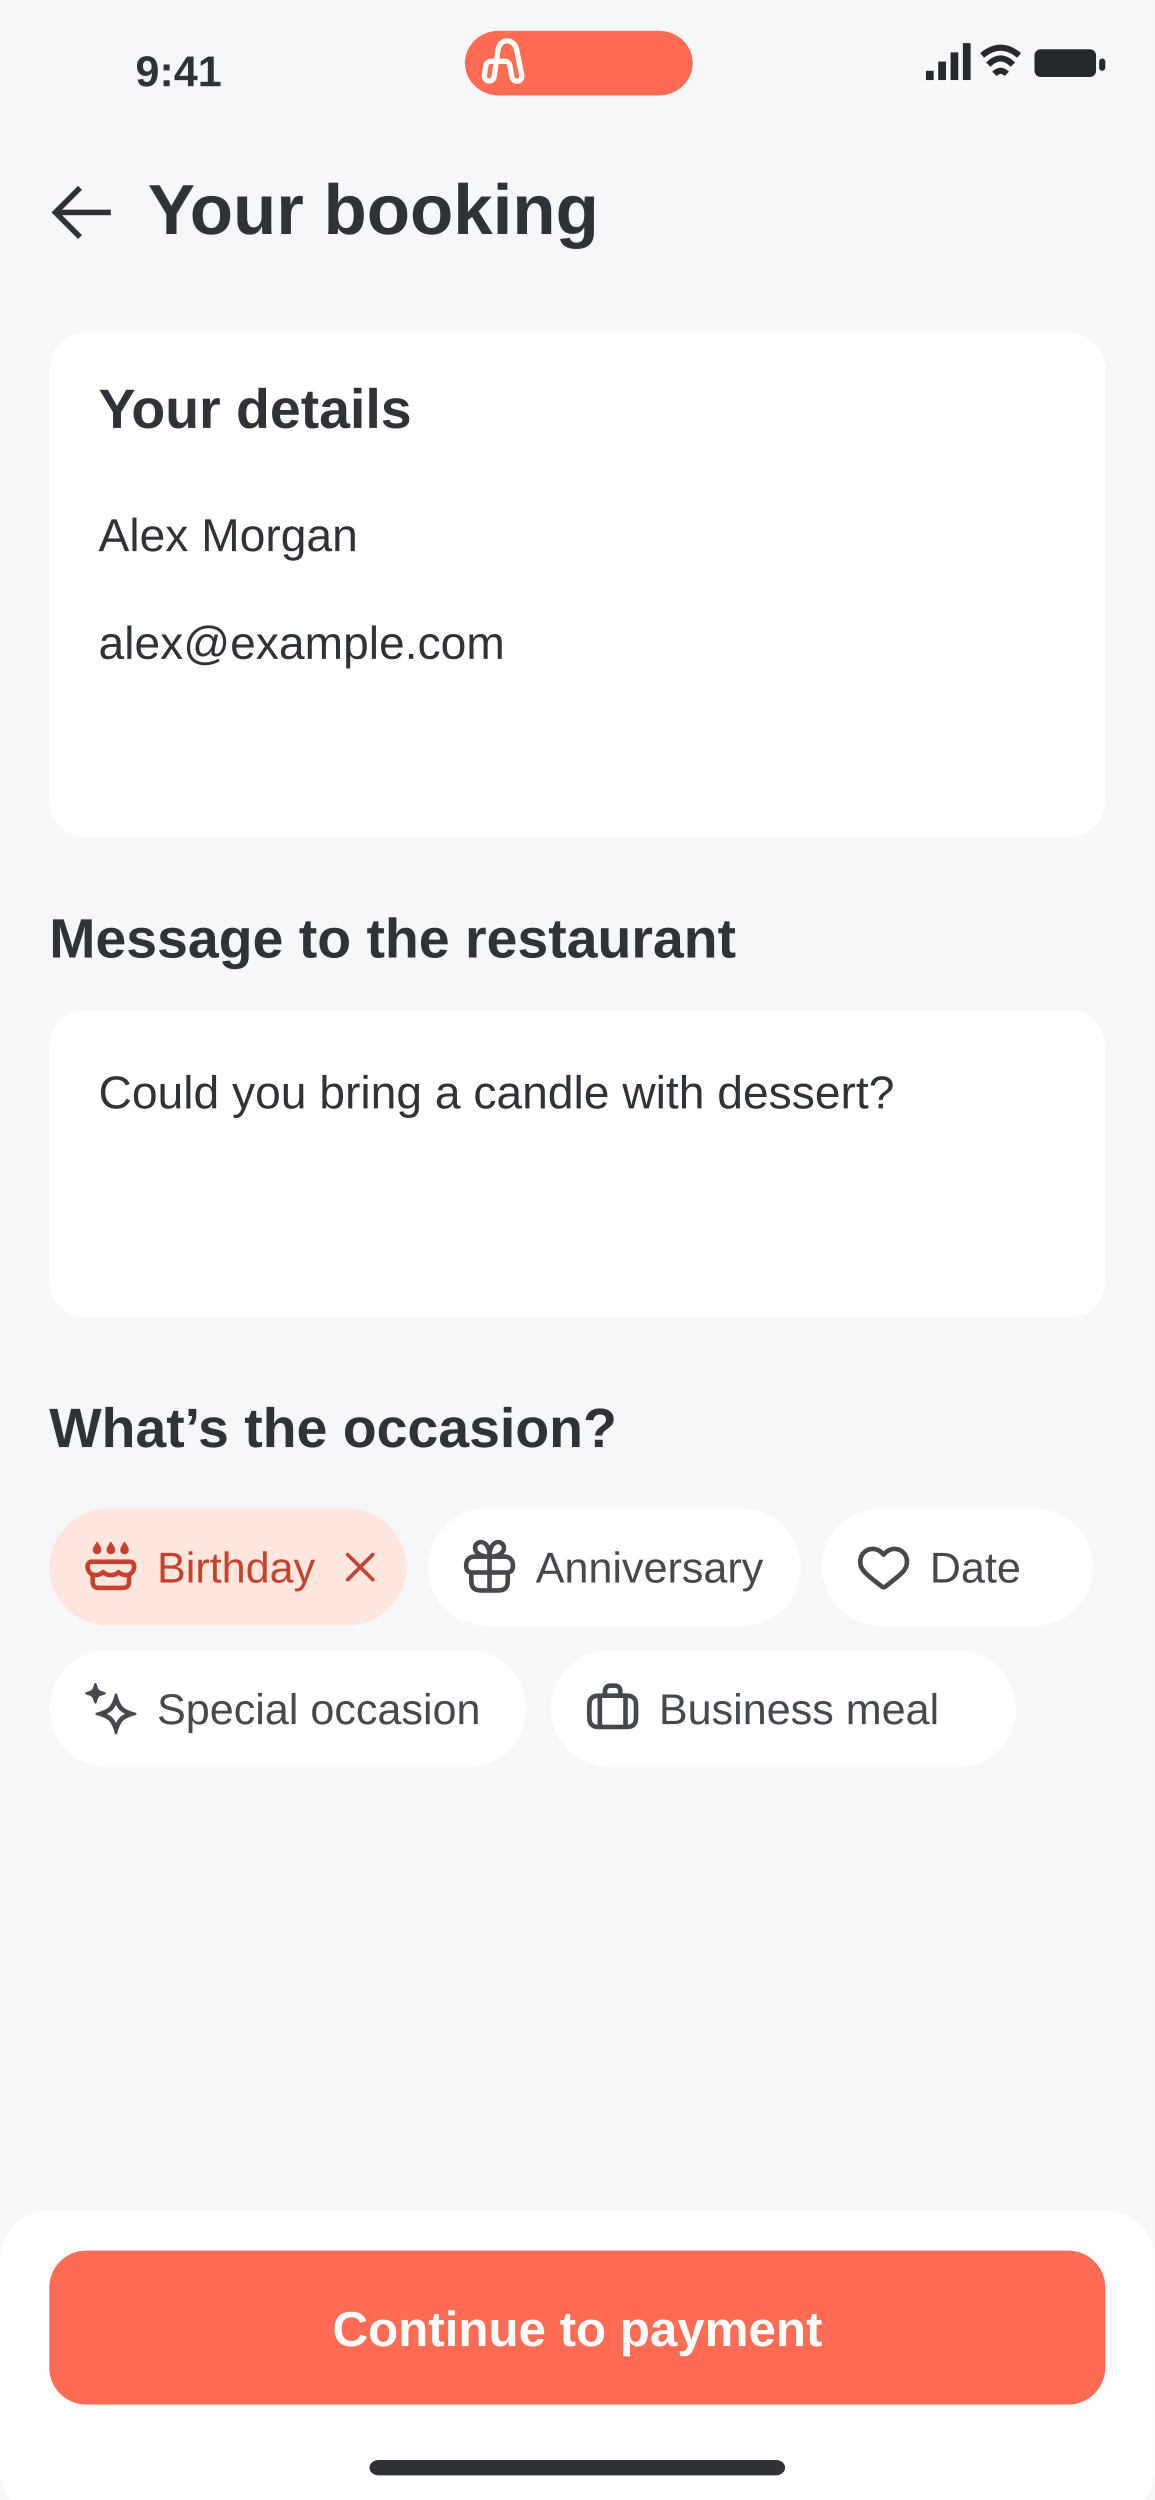
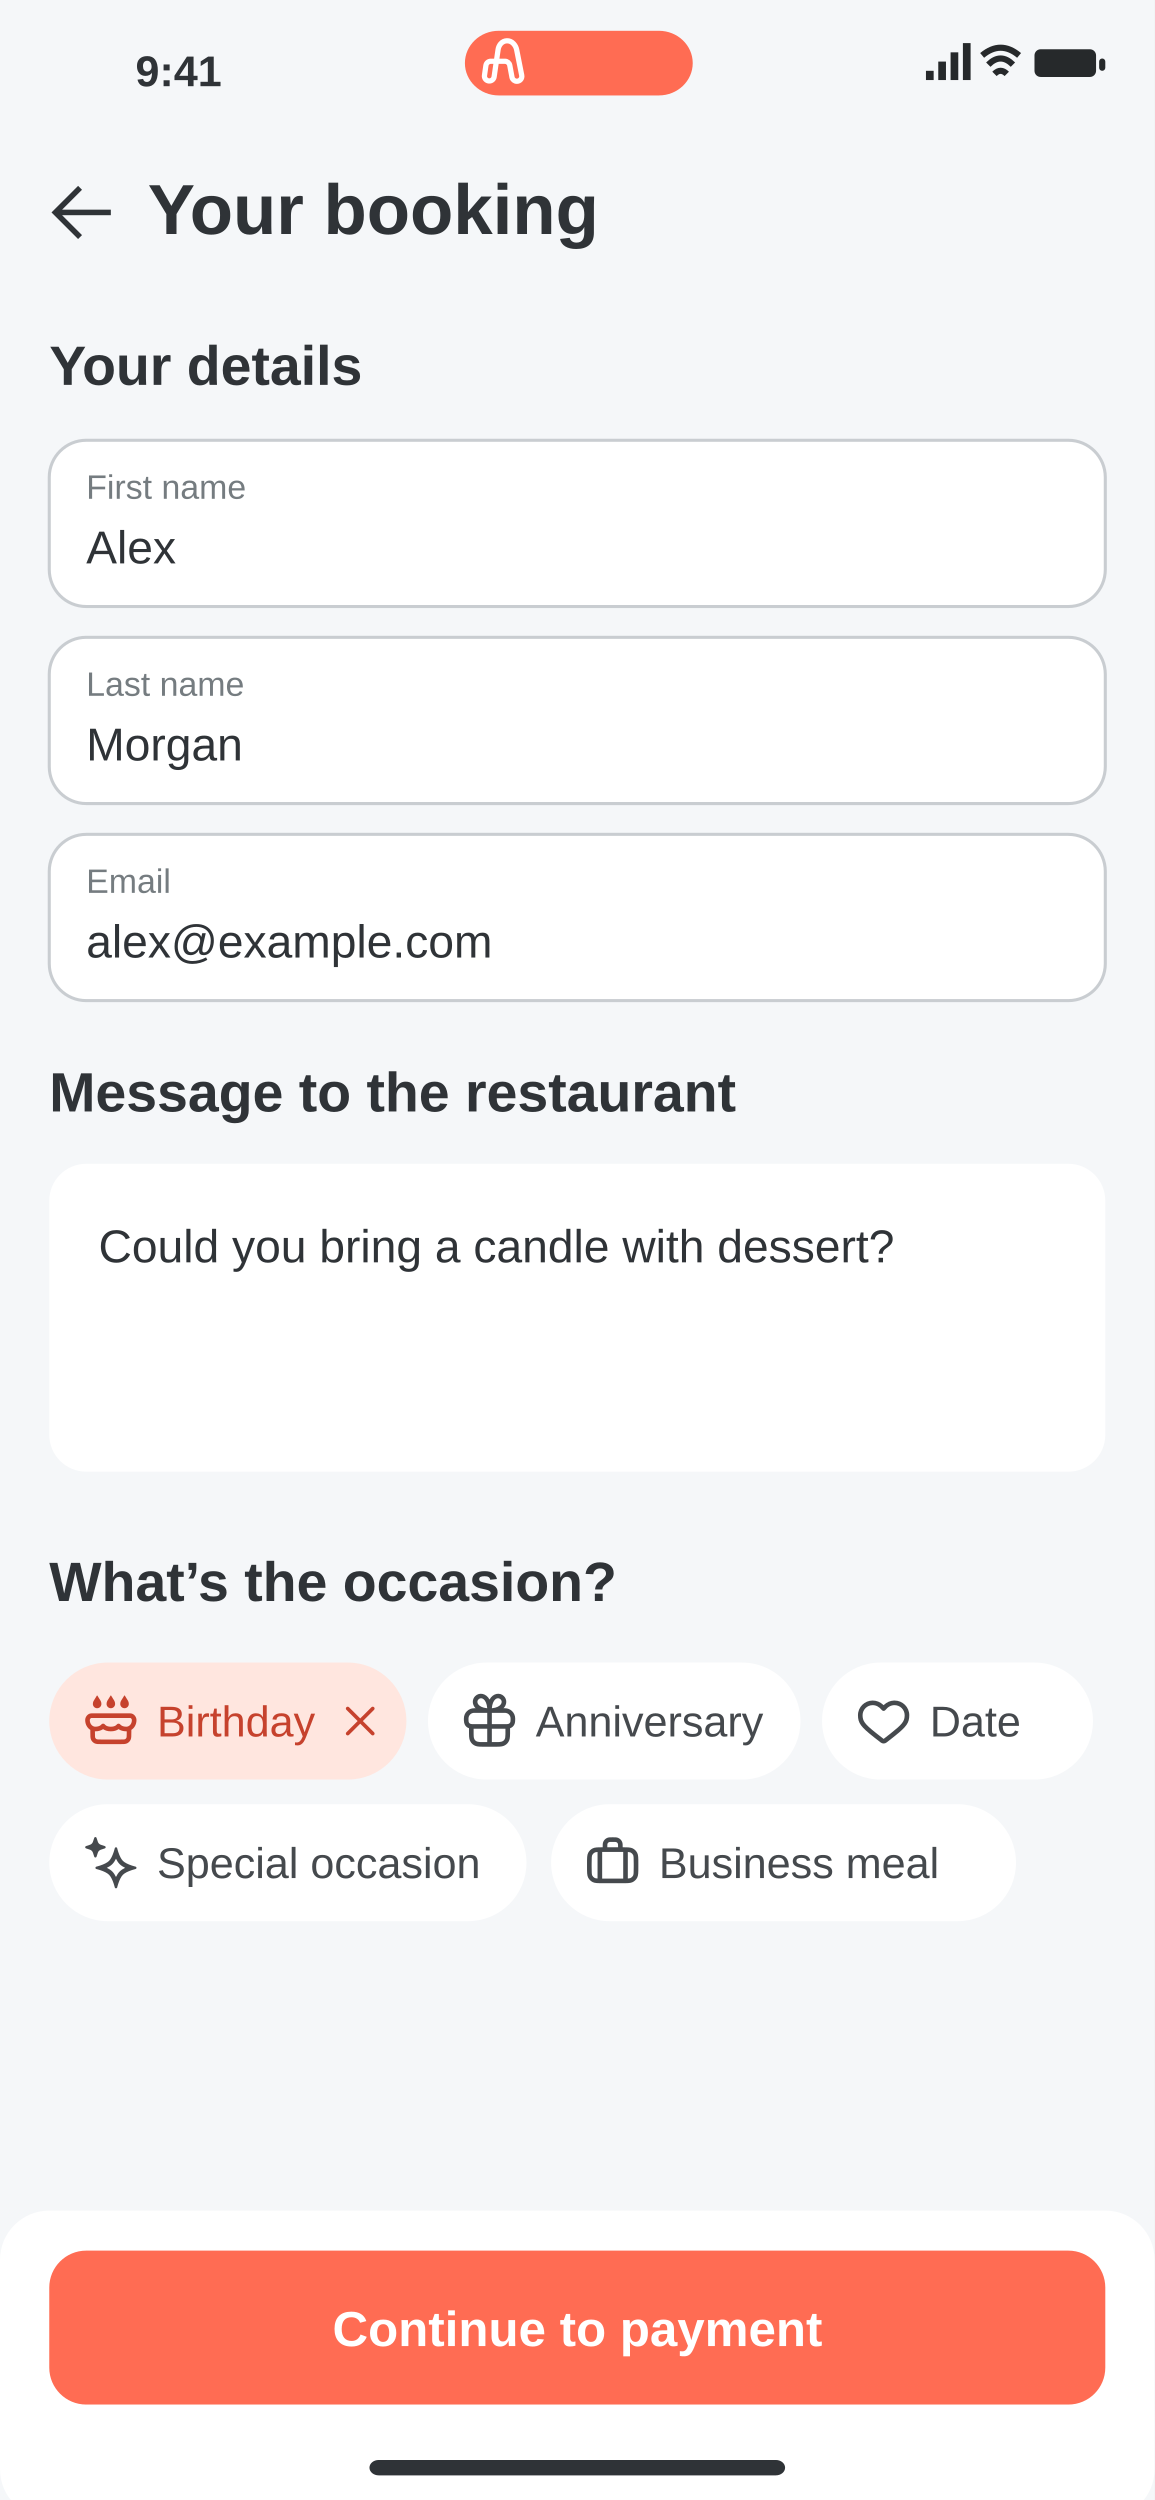
<svg xmlns="http://www.w3.org/2000/svg" width="375" height="812" viewBox="0 0 375 812" font-family="Arial, sans-serif">
  <rect x="0" y="0" width="375" height="812" rx="0" fill="#F5F7F9" />
  <text x="44" y="28" text-anchor="start" font-size="14" font-weight="700" fill="#2F3337">9:41</text>
  <rect x="151" y="10" width="74" height="21" rx="11" fill="#FF6C53" />
  <g transform="translate(153 10) scale(.67)" fill="none">
    <path transform="translate(-0.36 -1.235)" id="Vector " d="M12.639 16.01L13.466 10.334C13.614 9.319 14.037 8.364 14.689 7.572C16.27 5.655 19.179 5.575 20.863 7.401L21.014 7.565C21.748 8.361 22.248 9.344 22.458 10.406L24.925 22.841C25.219 24.325 24.076 25.707 22.563 25.707C21.407 25.707 20.41 24.882 20.199 23.745L19.128 17.971C18.917 16.835 17.925 16.01 16.769 16.01H13.306H12.639ZM12.639 16.01L11.542 23.543C11.364 24.764 10.277 25.642 9.046 25.559C7.675 25.466 6.672 24.228 6.867 22.868L7.554 18.069C7.723 16.888 8.735 16.01 9.928 16.01H12.639Z" stroke-width="2.545" stroke="white" />
  </g>
  <path d="M302 26v-3m4 3v-6m4 6v-9m4 9v-12" stroke="#26292B" stroke-width="2.5" />
  <path d="M319 18q6-5 12 0m-10 3q4-4 8 0m-6 3q2-2 4 0" fill="none" stroke="#26292B" stroke-width="2" />
  <rect x="336" y="16" width="20" height="9" rx="2" fill="#26292B" />
  <rect x="357" y="19" width="2" height="4" rx="1" fill="#26292B" />
  <path d="m26 61-8 8 8 8m-8-8h18" fill="none" stroke="#2F3337" stroke-width="1.8" />
  <text x="48" y="76" font-size="23" font-weight="700" fill="#2F3337">Your booking</text>
-   <rect x="16" y="108" width="343" height="164" rx="12" fill="white" />
-   <text x="32" y="139" font-size="18" font-weight="700" fill="#2F3337">Your details</text>
-   <text x="32" y="179" font-size="15" font-weight="400" fill="#2F3337">Alex Morgan</text>
-   <text x="32" y="214" font-size="15" font-weight="400" fill="#2F3337">alex@example.com</text>
-   <text x="16" y="311" font-size="18" font-weight="600" fill="#2F3337">Message to the restaurant</text>
-   <rect x="16" y="328" width="343" height="100" rx="12" fill="white" />
-   <text x="32" y="360" font-size="15" font-weight="400" fill="#2F3337">Could you bring a candle with dessert?</text>
-   <text x="16" y="470" font-size="18" font-weight="600" fill="#2F3337">What’s the occasion?</text>
-   <rect x="16" y="490" width="116" height="38" rx="19" fill="#FFE6DF" />
-   <g transform="translate(26 499) scale(0.833333)">
-     <path d="M17.233 2.064C17.277 1.98 17.398 1.98 17.442 2.064C17.71 2.569 17.974 2.964 18.206 3.312C18.668 4.003 19.006 4.509 19.006 5.331C19.006 6.252 18.259 6.999 17.337 6.999C16.416 6.999 15.669 6.252 15.669 5.331C15.669 4.509 16.007 4.003 16.469 3.312C16.701 2.964 16.965 2.569 17.233 2.064Z" fill="#C6422D" />
-     <path d="M6.554 2.081C6.598 1.998 6.72 1.998 6.764 2.081C7.031 2.586 7.295 2.979 7.527 3.326C7.986 4.013 8.323 4.517 8.323 5.336C8.323 6.255 7.578 7 6.659 7C5.74 7 4.995 6.255 4.995 5.336C4.995 4.517 5.332 4.013 5.792 3.326C6.024 2.979 6.287 2.586 6.554 2.081Z" fill="#C6422D" />
-     <path d="M12.105 2.064C12.061 1.981 11.939 1.981 11.895 2.064C11.628 2.569 11.364 2.964 11.131 3.312C10.67 4.003 10.332 4.509 10.332 5.331C10.332 6.252 11.079 6.999 12 6.999C12.921 6.999 13.668 6.252 13.668 5.331C13.668 4.509 13.33 4.003 12.869 3.312C12.636 2.964 12.372 2.569 12.105 2.064Z" fill="#C6422D" />
-     <path fill-rule="evenodd" clip-rule="evenodd" d="M20.001 15.438C21.169 14.71 22 13.328 22 11.603C22 10.968 21.736 10.343 21.345 9.878C20.953 9.41 20.341 9.001 19.583 9.001H4.417C3.659 9.001 3.047 9.41 2.655 9.878C2.264 10.343 2 10.968 2 11.603C2 13.328 2.831 14.71 3.999 15.438V16.201C3.999 17.881 3.999 18.721 4.326 19.363C4.613 19.927 5.072 20.386 5.637 20.674C6.279 21.001 7.119 21.001 8.8 21.001H15.2C16.881 21.001 17.721 21.001 18.363 20.674C18.927 20.386 19.387 19.927 19.674 19.363C20.001 18.721 20.001 17.881 20.001 16.201V15.438ZM8.8 19.201H15.2C16.07 19.201 16.614 19.199 17.024 19.166C17.413 19.134 17.52 19.083 17.545 19.07C17.771 18.955 17.955 18.771 18.07 18.546C18.083 18.521 18.134 18.413 18.166 18.024C18.199 17.615 18.201 17.07 18.201 16.201V15.999C18.156 16.001 18.111 16.002 18.066 16.002C16.761 16.002 15.83 15.655 15.205 15.266C15.138 15.224 15.075 15.182 15.015 15.14C14.96 15.18 14.902 15.219 14.841 15.259C14.226 15.655 13.305 16.002 12 16.002C10.694 16.002 9.773 15.653 9.157 15.256C9.096 15.217 9.038 15.177 8.984 15.138C8.925 15.18 8.862 15.221 8.795 15.263C8.17 15.654 7.239 16.002 5.933 16.002C5.889 16.002 5.844 16.001 5.799 15.999V16.201C5.799 17.07 5.8 17.615 5.834 18.024C5.866 18.413 5.917 18.521 5.93 18.546C6.045 18.771 6.229 18.955 6.454 19.07C6.479 19.083 6.587 19.134 6.976 19.166C7.386 19.199 7.93 19.201 8.8 19.201ZM9.012 12.998C8.709 12.993 8.425 13.14 8.254 13.389L8.251 13.392C8.243 13.403 8.223 13.427 8.191 13.46C8.127 13.526 8.013 13.629 7.841 13.737C7.503 13.948 6.903 14.202 5.933 14.202C4.968 14.202 3.801 13.305 3.801 11.603C3.801 11.449 3.876 11.223 4.034 11.035C4.19 10.849 4.337 10.801 4.417 10.801H19.583C19.663 10.801 19.81 10.849 19.966 11.035C20.124 11.223 20.2 11.449 20.2 11.603C20.2 13.305 19.032 14.202 18.066 14.202C17.097 14.202 16.495 13.949 16.157 13.738C15.984 13.63 15.87 13.527 15.806 13.462C15.773 13.429 15.754 13.405 15.745 13.394L15.742 13.39C15.571 13.143 15.287 12.997 14.985 13.002C14.684 13.008 14.406 13.164 14.244 13.416L14.243 13.418C14.236 13.427 14.22 13.448 14.191 13.48C14.134 13.542 14.029 13.64 13.867 13.745C13.55 13.949 12.969 14.202 12 14.202C11.031 14.202 10.45 13.948 10.133 13.744C9.97 13.639 9.865 13.539 9.808 13.477C9.779 13.445 9.762 13.423 9.755 13.414L9.754 13.412C9.592 13.16 9.313 13.004 9.012 12.998Z" fill="#C6422D" />
+   <g transform="translate(0 -264)">
+     <text x="16" y="389" font-size="18" font-weight="700" fill="#2F3337">Your details</text>
+     <rect x="16" y="407" width="343" height="54" rx="12" fill="white" stroke="#C9CDD1" />
+     <text x="28" y="426" font-size="11" font-weight="400" fill="#757C80">First name</text>
+     <text x="28" y="447" font-size="15" font-weight="400" fill="#2F3337">Alex</text>
+     <rect x="16" y="471" width="343" height="54" rx="12" fill="white" stroke="#C9CDD1" />
+     <text x="28" y="490" font-size="11" font-weight="400" fill="#757C80">Last name</text>
+     <text x="28" y="511" font-size="15" font-weight="400" fill="#2F3337">Morgan</text>
+     <rect x="16" y="535" width="343" height="54" rx="12" fill="white" stroke="#C9CDD1" />
+     <text x="28" y="554" font-size="11" font-weight="400" fill="#757C80">Email</text>
+     <text x="28" y="575" font-size="15" font-weight="400" fill="#2F3337">alex@example.com</text>
  </g>
-   <text x="51" y="514" font-size="14" font-weight="500" fill="#C6422D" text-anchor="start">Birthday</text>
-   <g transform="translate(109 501) scale(0.666667)">
-     <path d="M5.264 5.264C5.615 4.912 6.185 4.912 6.536 5.264L12 10.727L17.464 5.264C17.815 4.912 18.385 4.912 18.736 5.264C19.088 5.615 19.088 6.185 18.736 6.536L13.273 12L18.736 17.464C19.088 17.815 19.088 18.385 18.736 18.736C18.385 19.088 17.815 19.088 17.464 18.736L12 13.273L6.536 18.736C6.185 19.088 5.615 19.088 5.264 18.736C4.912 18.385 4.912 17.815 5.264 17.464L10.727 12L5.264 6.536C4.912 6.185 4.912 5.615 5.264 5.264Z" fill="#C6422D" />
+   <g transform="translate(0 50)">
+     <text x="16" y="311" font-size="18" font-weight="600" fill="#2F3337">Message to the restaurant</text>
+     <rect x="16" y="328" width="343" height="100" rx="12" fill="white" />
+     <text x="32" y="360" font-size="15" font-weight="400" fill="#2F3337">Could you bring a candle with dessert?</text>
+     <text x="16" y="470" font-size="18" font-weight="600" fill="#2F3337">What’s the occasion?</text>
+     <rect x="16" y="490" width="116" height="38" rx="19" fill="#FFE6DF" />
+     <g transform="translate(26 499) scale(0.833333)">
+       <path d="M17.233 2.064C17.277 1.98 17.398 1.98 17.442 2.064C17.71 2.569 17.974 2.964 18.206 3.312C18.668 4.003 19.006 4.509 19.006 5.331C19.006 6.252 18.259 6.999 17.337 6.999C16.416 6.999 15.669 6.252 15.669 5.331C15.669 4.509 16.007 4.003 16.469 3.312C16.701 2.964 16.965 2.569 17.233 2.064Z" fill="#C6422D" />
+       <path d="M6.554 2.081C6.598 1.998 6.72 1.998 6.764 2.081C7.031 2.586 7.295 2.979 7.527 3.326C7.986 4.013 8.323 4.517 8.323 5.336C8.323 6.255 7.578 7 6.659 7C5.74 7 4.995 6.255 4.995 5.336C4.995 4.517 5.332 4.013 5.792 3.326C6.024 2.979 6.287 2.586 6.554 2.081Z" fill="#C6422D" />
+       <path d="M12.105 2.064C12.061 1.981 11.939 1.981 11.895 2.064C11.628 2.569 11.364 2.964 11.131 3.312C10.67 4.003 10.332 4.509 10.332 5.331C10.332 6.252 11.079 6.999 12 6.999C12.921 6.999 13.668 6.252 13.668 5.331C13.668 4.509 13.33 4.003 12.869 3.312C12.636 2.964 12.372 2.569 12.105 2.064Z" fill="#C6422D" />
+       <path fill-rule="evenodd" clip-rule="evenodd" d="M20.001 15.438C21.169 14.71 22 13.328 22 11.603C22 10.968 21.736 10.343 21.345 9.878C20.953 9.41 20.341 9.001 19.583 9.001H4.417C3.659 9.001 3.047 9.41 2.655 9.878C2.264 10.343 2 10.968 2 11.603C2 13.328 2.831 14.71 3.999 15.438V16.201C3.999 17.881 3.999 18.721 4.326 19.363C4.613 19.927 5.072 20.386 5.637 20.674C6.279 21.001 7.119 21.001 8.8 21.001H15.2C16.881 21.001 17.721 21.001 18.363 20.674C18.927 20.386 19.387 19.927 19.674 19.363C20.001 18.721 20.001 17.881 20.001 16.201V15.438ZM8.8 19.201H15.2C16.07 19.201 16.614 19.199 17.024 19.166C17.413 19.134 17.52 19.083 17.545 19.07C17.771 18.955 17.955 18.771 18.07 18.546C18.083 18.521 18.134 18.413 18.166 18.024C18.199 17.615 18.201 17.07 18.201 16.201V15.999C18.156 16.001 18.111 16.002 18.066 16.002C16.761 16.002 15.83 15.655 15.205 15.266C15.138 15.224 15.075 15.182 15.015 15.14C14.96 15.18 14.902 15.219 14.841 15.259C14.226 15.655 13.305 16.002 12 16.002C10.694 16.002 9.773 15.653 9.157 15.256C9.096 15.217 9.038 15.177 8.984 15.138C8.925 15.18 8.862 15.221 8.795 15.263C8.17 15.654 7.239 16.002 5.933 16.002C5.889 16.002 5.844 16.001 5.799 15.999V16.201C5.799 17.07 5.8 17.615 5.834 18.024C5.866 18.413 5.917 18.521 5.93 18.546C6.045 18.771 6.229 18.955 6.454 19.07C6.479 19.083 6.587 19.134 6.976 19.166C7.386 19.199 7.93 19.201 8.8 19.201ZM9.012 12.998C8.709 12.993 8.425 13.14 8.254 13.389L8.251 13.392C8.243 13.403 8.223 13.427 8.191 13.46C8.127 13.526 8.013 13.629 7.841 13.737C7.503 13.948 6.903 14.202 5.933 14.202C4.968 14.202 3.801 13.305 3.801 11.603C3.801 11.449 3.876 11.223 4.034 11.035C4.19 10.849 4.337 10.801 4.417 10.801H19.583C19.663 10.801 19.81 10.849 19.966 11.035C20.124 11.223 20.2 11.449 20.2 11.603C20.2 13.305 19.032 14.202 18.066 14.202C17.097 14.202 16.495 13.949 16.157 13.738C15.984 13.63 15.87 13.527 15.806 13.462C15.773 13.429 15.754 13.405 15.745 13.394L15.742 13.39C15.571 13.143 15.287 12.997 14.985 13.002C14.684 13.008 14.406 13.164 14.244 13.416L14.243 13.418C14.236 13.427 14.22 13.448 14.191 13.48C14.134 13.542 14.029 13.64 13.867 13.745C13.55 13.949 12.969 14.202 12 14.202C11.031 14.202 10.45 13.948 10.133 13.744C9.97 13.639 9.865 13.539 9.808 13.477C9.779 13.445 9.762 13.423 9.755 13.414L9.754 13.412C9.592 13.16 9.313 13.004 9.012 12.998Z" fill="#C6422D" />
+     </g>
+     <text x="51" y="514" font-size="14" font-weight="500" fill="#C6422D" text-anchor="start">Birthday</text>
+     <g transform="translate(109 501) scale(0.666667)">
+       <path d="M5.264 5.264C5.615 4.912 6.185 4.912 6.536 5.264L12 10.727L17.464 5.264C17.815 4.912 18.385 4.912 18.736 5.264C19.088 5.615 19.088 6.185 18.736 6.536L13.273 12L18.736 17.464C19.088 17.815 19.088 18.385 18.736 18.736C18.385 19.088 17.815 19.088 17.464 18.736L12 13.273L6.536 18.736C6.185 19.088 5.615 19.088 5.264 18.736C4.912 18.385 4.912 17.815 5.264 17.464L10.727 12L5.264 6.536C4.912 6.185 4.912 5.615 5.264 5.264Z" fill="#C6422D" />
+     </g>
+     <rect x="139" y="490" width="121" height="38" rx="19" fill="white" />
+     <g transform="translate(149 499) scale(0.833333)">
+       <path d="M12.002 3.609C13.412 1.07 16.077 0.76 17.6 2.283C18.845 3.527 18.865 5.537 17.452 7.001L18 7C20.209 7 22 8.791 22 11V11.429C22 12.436 21.861 12.976 21.599 13.465C21.26 14.1 20.725 14.558 20.002 14.801L20 16.872C20 18.655 19.814 19.302 19.466 19.954C19.117 20.605 18.605 21.117 17.954 21.466C17.302 21.814 16.655 22 14.872 22H9.128C7.345 22 6.698 21.814 6.046 21.466C5.394 21.117 4.883 20.605 4.534 19.954C4.186 19.302 4 18.655 4 16.872L3.999 14.801C3.276 14.558 2.741 14.101 2.401 13.465C2.161 13.017 2.024 12.526 2.003 11.672L2 11C2 8.791 3.791 7 6 7L6.551 7.001C5.138 5.537 5.159 3.527 6.403 2.283C7.928 0.759 10.595 1.07 12.002 3.609ZM11.1 15H5.799L5.801 17.116C5.814 17.788 5.796 18.497 6.122 19.105C6.67 20.131 7.846 20.19 8.884 20.199H11.1V15ZM18.2 15H12.9V20.199H15.116C16.153 20.179 17.329 20.132 17.878 19.105C18.101 18.688 18.189 18.28 18.199 17.116L18.2 15ZM18 8.8C16.313 8.8 12.901 8.801 12.901 8.801L12.9 13.199H18.524C19.069 13.195 19.724 13.156 20.012 12.616C20.129 12.397 20.188 12.152 20.198 11.618L20.2 11C20.2 9.785 19.215 8.8 18 8.8ZM6 8.8C4.785 8.8 3.8 9.785 3.8 11L3.802 11.618C3.812 12.152 3.871 12.397 3.988 12.616C4.276 13.155 4.928 13.194 5.473 13.2L11.1 13.199L11.101 8.801C11.101 8.801 7.687 8.8 6 8.8ZM7.676 3.556C6.607 4.625 7.599 6.632 10.849 6.975C10.942 6.983 11.103 6.998 11.103 6.998C10.843 3.538 8.874 2.358 7.676 3.556ZM16.327 3.556C15.129 2.358 13.16 3.538 12.9 6.998C12.9 6.998 13.07 6.982 13.155 6.975C16.404 6.632 17.396 4.625 16.327 3.556Z" fill="#45494D" />
+     </g>
+     <text x="174" y="514" font-size="14" font-weight="500" fill="#45494D" text-anchor="start">Anniversary</text>
+     <rect x="267" y="490" width="88" height="38" rx="19" fill="white" />
+     <g transform="translate(277 499) scale(0.833333)">
+       <path d="M15.992 4.006C14.54 4.07 13.239 4.643 12.111 5.7L11.994 5.813L11.872 5.695C10.663 4.576 9.275 4 7.734 4C4.577 4 2 6.56 2 9.717C2 12.805 3.127 14.269 8.182 18.263L10.87 20.361C11.534 20.878 12.466 20.878 13.13 20.361L15.494 18.518L16.427 17.778C20.965 14.144 22 12.676 22 9.717C22 6.56 19.423 4 16.266 4L15.992 4.006ZM16.266 5.8C18.431 5.8 20.2 7.557 20.2 9.717L20.195 10.011C20.119 12.167 19.133 13.352 14.686 16.863L12.023 18.941C12.009 18.951 11.991 18.951 11.977 18.941L9.613 17.098L8.739 16.407C4.597 13.098 3.8 11.967 3.8 9.717C3.8 7.557 5.569 5.8 7.734 5.8C9.067 5.8 10.241 6.418 11.304 7.715C11.666 8.158 12.344 8.154 12.702 7.708C13.739 6.416 14.909 5.8 16.266 5.8Z" fill="#45494D" />
+     </g>
+     <text x="302" y="514" font-size="14" font-weight="500" fill="#45494D" text-anchor="start">Date</text>
+     <rect x="16" y="536" width="155" height="38" rx="19" fill="white" />
+     <g transform="translate(26 545) scale(0.833333)">
+       <path fill-rule="evenodd" clip-rule="evenodd" d="M14.005 10.444C13.638 11.205 13.169 11.976 12.573 12.572C11.976 13.169 11.205 13.637 10.444 14.005C11.205 14.373 11.976 14.841 12.573 15.437C13.169 16.034 13.637 16.803 14.005 17.563C14.373 16.803 14.841 16.034 15.438 15.437C16.034 14.841 16.803 14.373 17.563 14.005C16.803 13.637 16.034 13.169 15.438 12.572C14.841 11.976 14.373 11.205 14.005 10.444ZM13.059 7.981C12.625 9.262 12.039 10.56 11.3 11.3C10.56 12.039 9.262 12.625 7.982 13.059C7.827 13.111 7.673 13.162 7.52 13.21C7.181 13.316 6.848 13.411 6.533 13.496C6.449 13.519 6.367 13.54 6.286 13.562C5.905 13.66 5.905 14.35 6.286 14.448C6.367 14.469 6.449 14.491 6.533 14.514C6.848 14.598 7.181 14.694 7.52 14.8C7.673 14.848 7.827 14.899 7.982 14.951C9.262 15.385 10.56 15.971 11.3 16.71C12.039 17.45 12.624 18.744 13.059 20.02C13.111 20.174 13.161 20.327 13.209 20.479C13.315 20.817 13.411 21.149 13.496 21.464C13.519 21.548 13.541 21.631 13.562 21.712C13.661 22.093 14.349 22.093 14.448 21.712C14.47 21.631 14.491 21.548 14.514 21.464C14.599 21.149 14.695 20.817 14.801 20.479C14.849 20.327 14.899 20.174 14.951 20.02C15.386 18.744 15.971 17.45 16.71 16.71C17.45 15.971 18.744 15.386 20.02 14.951C20.174 14.899 20.327 14.849 20.479 14.801C20.817 14.695 21.149 14.599 21.464 14.514C21.548 14.491 21.631 14.469 21.712 14.448C22.093 14.349 22.093 13.661 21.712 13.562C21.631 13.541 21.548 13.519 21.464 13.496C21.149 13.411 20.817 13.315 20.479 13.209C20.327 13.161 20.174 13.111 20.02 13.059C18.744 12.624 17.45 12.039 16.71 11.3C15.971 10.56 15.385 9.262 14.951 7.981C14.899 7.827 14.848 7.673 14.8 7.52C14.694 7.181 14.599 6.848 14.514 6.533C14.491 6.449 14.47 6.367 14.448 6.286C14.35 5.905 13.661 5.905 13.562 6.286C13.541 6.367 13.519 6.449 13.496 6.533C13.412 6.848 13.316 7.181 13.21 7.52C13.162 7.673 13.111 7.827 13.059 7.981Z" fill="#45494D" />
+       <path d="M6.426 2.318C6.283 1.889 5.677 1.889 5.534 2.318L5.015 3.876C4.835 4.414 4.414 4.835 3.876 5.015L2.318 5.534C1.889 5.677 1.889 6.283 2.318 6.426L3.872 6.944C4.412 7.124 4.835 7.549 5.013 8.089L5.534 9.673C5.675 10.104 6.285 10.104 6.426 9.673L6.946 8.093C7.125 7.55 7.55 7.125 8.093 6.946L9.673 6.426C10.104 6.285 10.104 5.675 9.673 5.533L8.089 5.013C7.549 4.835 7.124 4.412 6.944 3.872L6.426 2.318Z" fill="#45494D" />
+     </g>
+     <text x="51" y="560" font-size="14" font-weight="500" fill="#45494D" text-anchor="start">Special occasion</text>
+     <rect x="179" y="536" width="151" height="38" rx="19" fill="white" />
+     <g transform="translate(189 545) scale(0.833333)">
+       <path fill-rule="evenodd" clip-rule="evenodd" d="M12 2.1H11.971H11.971C11.53 2.1 11.154 2.1 10.844 2.121C10.52 2.143 10.202 2.192 9.89 2.321C9.18 2.615 8.615 3.18 8.321 3.89C8.192 4.202 8.143 4.52 8.121 4.844C8.1 5.154 8.1 5.53 8.1 5.971V5.971L8.1 6V6C6.058 6.001 5.001 6.02 4.184 6.436C3.431 6.819 2.819 7.431 2.436 8.184C2 9.04 2 10.16 2 12.4V13.6C2 15.84 2 16.96 2.436 17.816C2.819 18.569 3.431 19.18 4.184 19.564C5.04 20 6.16 20 8.4 20H15.6C17.84 20 18.96 20 19.816 19.564C20.569 19.18 21.18 18.569 21.564 17.816C22 16.96 22 15.84 22 13.6V12.4C22 10.16 22 9.04 21.564 8.184C21.18 7.431 20.569 6.819 19.816 6.436C18.999 6.02 17.942 6.001 15.9 6V6V5.971C15.9 5.53 15.9 5.154 15.879 4.844C15.857 4.52 15.808 4.202 15.679 3.89C15.385 3.18 14.82 2.615 14.11 2.321C13.798 2.192 13.48 2.143 13.156 2.121C12.846 2.1 12.47 2.1 12.029 2.1H12.029H12ZM14.1 6C14.1 5.522 14.1 5.208 14.083 4.967C14.067 4.734 14.039 4.635 14.016 4.579C13.905 4.309 13.691 4.095 13.421 3.984C13.365 3.961 13.266 3.933 13.033 3.917C12.792 3.9 12.478 3.9 12 3.9C11.522 3.9 11.208 3.9 10.967 3.917C10.734 3.933 10.635 3.961 10.579 3.984C10.309 4.095 10.095 4.309 9.984 4.579C9.961 4.635 9.933 4.734 9.917 4.967C9.9 5.208 9.9 5.522 9.9 6H14.1ZM16.1 7.8C15.942 7.8 15.776 7.8 15.6 7.8H8.4C8.224 7.8 8.058 7.8 7.9 7.8V18.2C8.058 18.2 8.224 18.2 8.4 18.2H15.6C15.776 18.2 15.942 18.2 16.1 18.2V7.8ZM5.919 7.848C5.978 7.844 6.038 7.839 6.1 7.836V18.164C6.038 18.16 5.978 18.156 5.919 18.151C5.364 18.106 5.133 18.027 5.001 17.96C4.587 17.749 4.251 17.413 4.04 16.999C3.973 16.867 3.894 16.636 3.849 16.081C3.801 15.504 3.8 14.75 3.8 13.6V12.4C3.8 11.25 3.801 10.496 3.849 9.919C3.894 9.364 3.973 9.133 4.04 9.001C4.251 8.587 4.587 8.251 5.001 8.04C5.133 7.973 5.364 7.894 5.919 7.848ZM18.081 18.151C18.022 18.156 17.962 18.16 17.9 18.164V7.836C17.962 7.839 18.022 7.844 18.081 7.848C18.636 7.894 18.867 7.973 18.999 8.04C19.413 8.251 19.749 8.587 19.96 9.001C20.027 9.133 20.106 9.364 20.151 9.919C20.199 10.496 20.2 11.25 20.2 12.4V13.6C20.2 14.75 20.199 15.504 20.151 16.081C20.106 16.636 20.027 16.867 19.96 16.999C19.749 17.413 19.413 17.749 18.999 17.96C18.867 18.027 18.636 18.106 18.081 18.151Z" fill="#45494D" />
+     </g>
+     <text x="214" y="560" font-size="14" font-weight="500" fill="#45494D" text-anchor="start">Business meal</text>
  </g>
-   <rect x="139" y="490" width="121" height="38" rx="19" fill="white" />
-   <g transform="translate(149 499) scale(0.833333)">
-     <path d="M12.002 3.609C13.412 1.07 16.077 0.76 17.6 2.283C18.845 3.527 18.865 5.537 17.452 7.001L18 7C20.209 7 22 8.791 22 11V11.429C22 12.436 21.861 12.976 21.599 13.465C21.26 14.1 20.725 14.558 20.002 14.801L20 16.872C20 18.655 19.814 19.302 19.466 19.954C19.117 20.605 18.605 21.117 17.954 21.466C17.302 21.814 16.655 22 14.872 22H9.128C7.345 22 6.698 21.814 6.046 21.466C5.394 21.117 4.883 20.605 4.534 19.954C4.186 19.302 4 18.655 4 16.872L3.999 14.801C3.276 14.558 2.741 14.101 2.401 13.465C2.161 13.017 2.024 12.526 2.003 11.672L2 11C2 8.791 3.791 7 6 7L6.551 7.001C5.138 5.537 5.159 3.527 6.403 2.283C7.928 0.759 10.595 1.07 12.002 3.609ZM11.1 15H5.799L5.801 17.116C5.814 17.788 5.796 18.497 6.122 19.105C6.67 20.131 7.846 20.19 8.884 20.199H11.1V15ZM18.2 15H12.9V20.199H15.116C16.153 20.179 17.329 20.132 17.878 19.105C18.101 18.688 18.189 18.28 18.199 17.116L18.2 15ZM18 8.8C16.313 8.8 12.901 8.801 12.901 8.801L12.9 13.199H18.524C19.069 13.195 19.724 13.156 20.012 12.616C20.129 12.397 20.188 12.152 20.198 11.618L20.2 11C20.2 9.785 19.215 8.8 18 8.8ZM6 8.8C4.785 8.8 3.8 9.785 3.8 11L3.802 11.618C3.812 12.152 3.871 12.397 3.988 12.616C4.276 13.155 4.928 13.194 5.473 13.2L11.1 13.199L11.101 8.801C11.101 8.801 7.687 8.8 6 8.8ZM7.676 3.556C6.607 4.625 7.599 6.632 10.849 6.975C10.942 6.983 11.103 6.998 11.103 6.998C10.843 3.538 8.874 2.358 7.676 3.556ZM16.327 3.556C15.129 2.358 13.16 3.538 12.9 6.998C12.9 6.998 13.07 6.982 13.155 6.975C16.404 6.632 17.396 4.625 16.327 3.556Z" fill="#45494D" />
-   </g>
-   <text x="174" y="514" font-size="14" font-weight="500" fill="#45494D" text-anchor="start">Anniversary</text>
-   <rect x="267" y="490" width="88" height="38" rx="19" fill="white" />
-   <g transform="translate(277 499) scale(0.833333)">
-     <path d="M15.992 4.006C14.54 4.07 13.239 4.643 12.111 5.7L11.994 5.813L11.872 5.695C10.663 4.576 9.275 4 7.734 4C4.577 4 2 6.56 2 9.717C2 12.805 3.127 14.269 8.182 18.263L10.87 20.361C11.534 20.878 12.466 20.878 13.13 20.361L15.494 18.518L16.427 17.778C20.965 14.144 22 12.676 22 9.717C22 6.56 19.423 4 16.266 4L15.992 4.006ZM16.266 5.8C18.431 5.8 20.2 7.557 20.2 9.717L20.195 10.011C20.119 12.167 19.133 13.352 14.686 16.863L12.023 18.941C12.009 18.951 11.991 18.951 11.977 18.941L9.613 17.098L8.739 16.407C4.597 13.098 3.8 11.967 3.8 9.717C3.8 7.557 5.569 5.8 7.734 5.8C9.067 5.8 10.241 6.418 11.304 7.715C11.666 8.158 12.344 8.154 12.702 7.708C13.739 6.416 14.909 5.8 16.266 5.8Z" fill="#45494D" />
-   </g>
-   <text x="302" y="514" font-size="14" font-weight="500" fill="#45494D" text-anchor="start">Date</text>
-   <rect x="16" y="536" width="155" height="38" rx="19" fill="white" />
-   <g transform="translate(26 545) scale(0.833333)">
-     <path fill-rule="evenodd" clip-rule="evenodd" d="M14.005 10.444C13.638 11.205 13.169 11.976 12.573 12.572C11.976 13.169 11.205 13.637 10.444 14.005C11.205 14.373 11.976 14.841 12.573 15.437C13.169 16.034 13.637 16.803 14.005 17.563C14.373 16.803 14.841 16.034 15.438 15.437C16.034 14.841 16.803 14.373 17.563 14.005C16.803 13.637 16.034 13.169 15.438 12.572C14.841 11.976 14.373 11.205 14.005 10.444ZM13.059 7.981C12.625 9.262 12.039 10.56 11.3 11.3C10.56 12.039 9.262 12.625 7.982 13.059C7.827 13.111 7.673 13.162 7.52 13.21C7.181 13.316 6.848 13.411 6.533 13.496C6.449 13.519 6.367 13.54 6.286 13.562C5.905 13.66 5.905 14.35 6.286 14.448C6.367 14.469 6.449 14.491 6.533 14.514C6.848 14.598 7.181 14.694 7.52 14.8C7.673 14.848 7.827 14.899 7.982 14.951C9.262 15.385 10.56 15.971 11.3 16.71C12.039 17.45 12.624 18.744 13.059 20.02C13.111 20.174 13.161 20.327 13.209 20.479C13.315 20.817 13.411 21.149 13.496 21.464C13.519 21.548 13.541 21.631 13.562 21.712C13.661 22.093 14.349 22.093 14.448 21.712C14.47 21.631 14.491 21.548 14.514 21.464C14.599 21.149 14.695 20.817 14.801 20.479C14.849 20.327 14.899 20.174 14.951 20.02C15.386 18.744 15.971 17.45 16.71 16.71C17.45 15.971 18.744 15.386 20.02 14.951C20.174 14.899 20.327 14.849 20.479 14.801C20.817 14.695 21.149 14.599 21.464 14.514C21.548 14.491 21.631 14.469 21.712 14.448C22.093 14.349 22.093 13.661 21.712 13.562C21.631 13.541 21.548 13.519 21.464 13.496C21.149 13.411 20.817 13.315 20.479 13.209C20.327 13.161 20.174 13.111 20.02 13.059C18.744 12.624 17.45 12.039 16.71 11.3C15.971 10.56 15.385 9.262 14.951 7.981C14.899 7.827 14.848 7.673 14.8 7.52C14.694 7.181 14.599 6.848 14.514 6.533C14.491 6.449 14.47 6.367 14.448 6.286C14.35 5.905 13.661 5.905 13.562 6.286C13.541 6.367 13.519 6.449 13.496 6.533C13.412 6.848 13.316 7.181 13.21 7.52C13.162 7.673 13.111 7.827 13.059 7.981Z" fill="#45494D" />
-     <path d="M6.426 2.318C6.283 1.889 5.677 1.889 5.534 2.318L5.015 3.876C4.835 4.414 4.414 4.835 3.876 5.015L2.318 5.534C1.889 5.677 1.889 6.283 2.318 6.426L3.872 6.944C4.412 7.124 4.835 7.549 5.013 8.089L5.534 9.673C5.675 10.104 6.285 10.104 6.426 9.673L6.946 8.093C7.125 7.55 7.55 7.125 8.093 6.946L9.673 6.426C10.104 6.285 10.104 5.675 9.673 5.533L8.089 5.013C7.549 4.835 7.124 4.412 6.944 3.872L6.426 2.318Z" fill="#45494D" />
-   </g>
-   <text x="51" y="560" font-size="14" font-weight="500" fill="#45494D" text-anchor="start">Special occasion</text>
-   <rect x="179" y="536" width="151" height="38" rx="19" fill="white" />
-   <g transform="translate(189 545) scale(0.833333)">
-     <path fill-rule="evenodd" clip-rule="evenodd" d="M12 2.1H11.971H11.971C11.53 2.1 11.154 2.1 10.844 2.121C10.52 2.143 10.202 2.192 9.89 2.321C9.18 2.615 8.615 3.18 8.321 3.89C8.192 4.202 8.143 4.52 8.121 4.844C8.1 5.154 8.1 5.53 8.1 5.971V5.971L8.1 6V6C6.058 6.001 5.001 6.02 4.184 6.436C3.431 6.819 2.819 7.431 2.436 8.184C2 9.04 2 10.16 2 12.4V13.6C2 15.84 2 16.96 2.436 17.816C2.819 18.569 3.431 19.18 4.184 19.564C5.04 20 6.16 20 8.4 20H15.6C17.84 20 18.96 20 19.816 19.564C20.569 19.18 21.18 18.569 21.564 17.816C22 16.96 22 15.84 22 13.6V12.4C22 10.16 22 9.04 21.564 8.184C21.18 7.431 20.569 6.819 19.816 6.436C18.999 6.02 17.942 6.001 15.9 6V6V5.971C15.9 5.53 15.9 5.154 15.879 4.844C15.857 4.52 15.808 4.202 15.679 3.89C15.385 3.18 14.82 2.615 14.11 2.321C13.798 2.192 13.48 2.143 13.156 2.121C12.846 2.1 12.47 2.1 12.029 2.1H12.029H12ZM14.1 6C14.1 5.522 14.1 5.208 14.083 4.967C14.067 4.734 14.039 4.635 14.016 4.579C13.905 4.309 13.691 4.095 13.421 3.984C13.365 3.961 13.266 3.933 13.033 3.917C12.792 3.9 12.478 3.9 12 3.9C11.522 3.9 11.208 3.9 10.967 3.917C10.734 3.933 10.635 3.961 10.579 3.984C10.309 4.095 10.095 4.309 9.984 4.579C9.961 4.635 9.933 4.734 9.917 4.967C9.9 5.208 9.9 5.522 9.9 6H14.1ZM16.1 7.8C15.942 7.8 15.776 7.8 15.6 7.8H8.4C8.224 7.8 8.058 7.8 7.9 7.8V18.2C8.058 18.2 8.224 18.2 8.4 18.2H15.6C15.776 18.2 15.942 18.2 16.1 18.2V7.8ZM5.919 7.848C5.978 7.844 6.038 7.839 6.1 7.836V18.164C6.038 18.16 5.978 18.156 5.919 18.151C5.364 18.106 5.133 18.027 5.001 17.96C4.587 17.749 4.251 17.413 4.04 16.999C3.973 16.867 3.894 16.636 3.849 16.081C3.801 15.504 3.8 14.75 3.8 13.6V12.4C3.8 11.25 3.801 10.496 3.849 9.919C3.894 9.364 3.973 9.133 4.04 9.001C4.251 8.587 4.587 8.251 5.001 8.04C5.133 7.973 5.364 7.894 5.919 7.848ZM18.081 18.151C18.022 18.156 17.962 18.16 17.9 18.164V7.836C17.962 7.839 18.022 7.844 18.081 7.848C18.636 7.894 18.867 7.973 18.999 8.04C19.413 8.251 19.749 8.587 19.96 9.001C20.027 9.133 20.106 9.364 20.151 9.919C20.199 10.496 20.2 11.25 20.2 12.4V13.6C20.2 14.75 20.199 15.504 20.151 16.081C20.106 16.636 20.027 16.867 19.96 16.999C19.749 17.413 19.413 17.749 18.999 17.96C18.867 18.027 18.636 18.106 18.081 18.151Z" fill="#45494D" />
-   </g>
-   <text x="214" y="560" font-size="14" font-weight="500" fill="#45494D" text-anchor="start">Business meal</text>
  <rect x="0" y="718" width="375" height="100" rx="16" fill="white" />
  <rect x="16" y="731" width="343" height="50" rx="12" fill="#FF6C53" />
  <text x="108" y="762" font-size="16" font-weight="600" fill="white">Continue to payment</text>
  <rect x="120" y="799" width="135" height="5" rx="3" fill="#2F3337" />
</svg>
